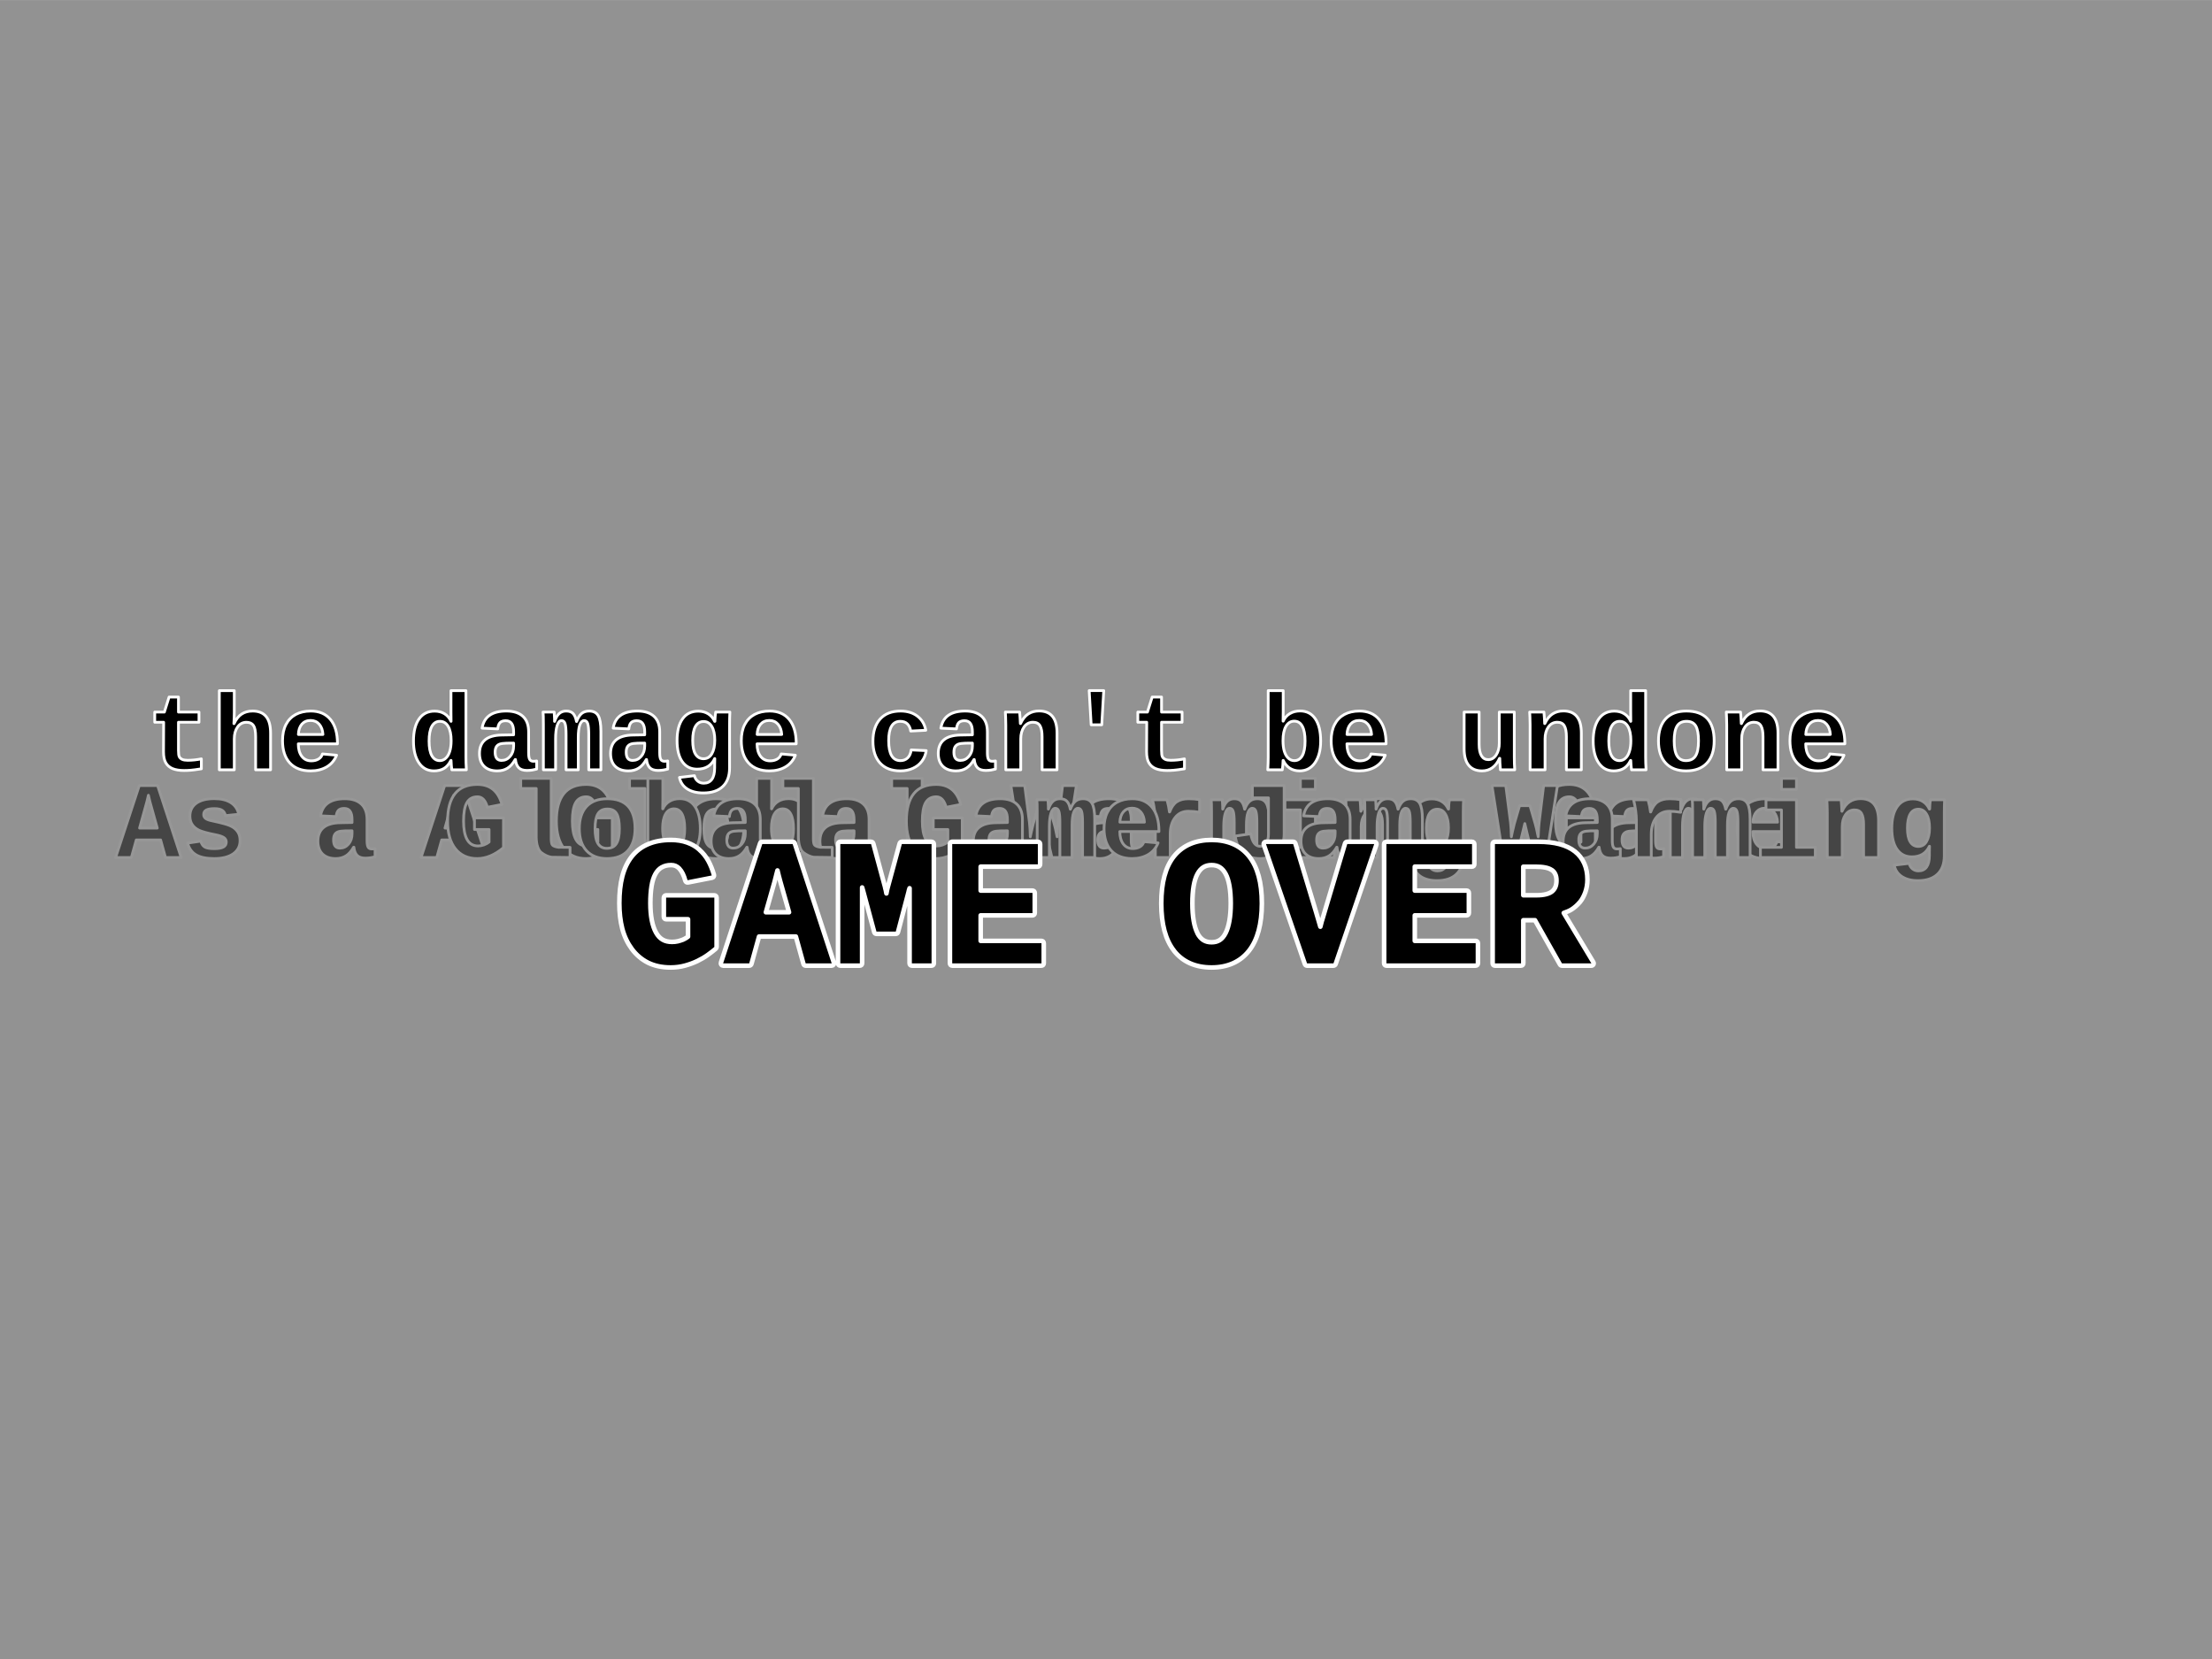
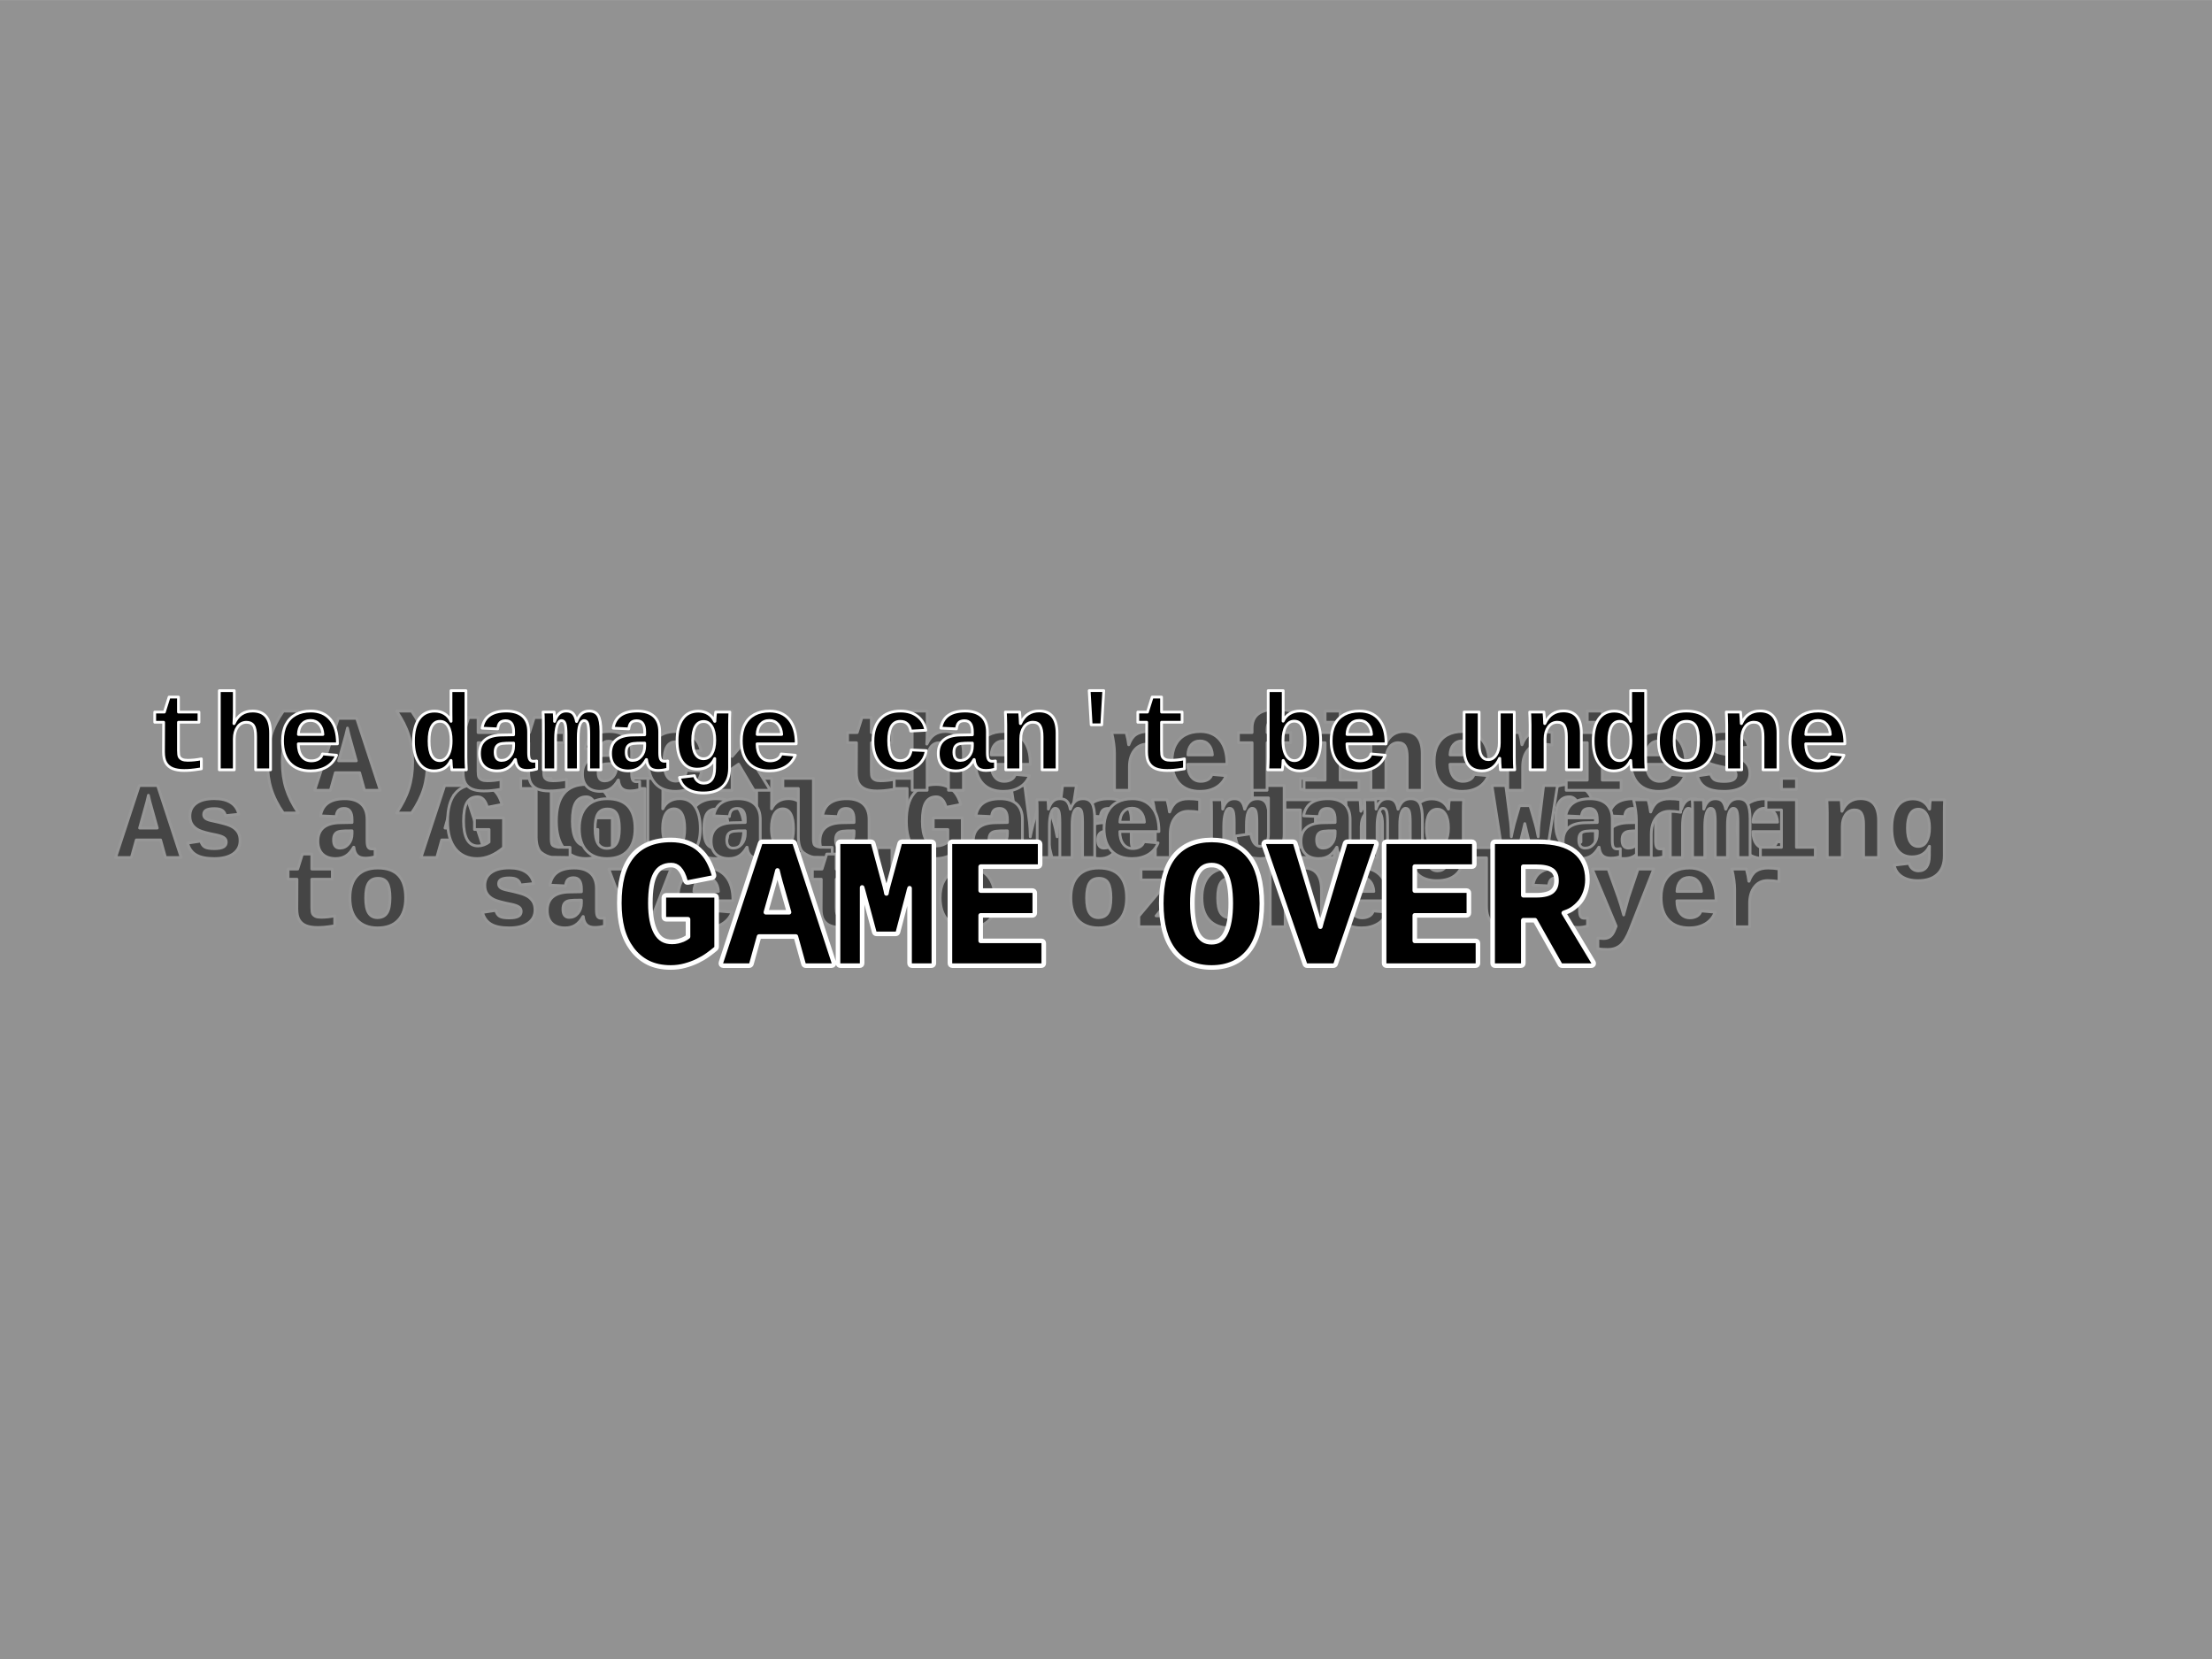
<svg xmlns="http://www.w3.org/2000/svg" width="800" height="600" id="svg2" version="1.1">
  <defs id="defs4" />
  <g id="layer1" transform="translate(0,-452.3622)" style="display:inline">
    <text xml:space="preserve" style="font-size:39.498px;font-style:normal;font-variant:normal;font-weight:normal;font-stretch:normal;text-align:start;line-height:125%;letter-spacing:0px;word-spacing:0px;text-anchor:start;fill:#000000;fill-opacity:1;stroke:#ffffff;stroke-linecap:round;stroke-linejoin:round;font-family:Liberation Sans;-inkscape-font-specification:Liberation Sans" x="152.278" y="762.487" id="text2985">
      <tspan id="tspan2987" x="152.278" y="762.487" style="font-style:normal;font-variant:normal;font-weight:bold;font-stretch:normal;stroke:#ffffff;stroke-linecap:round;stroke-linejoin:round;font-family:Liberation Mono;-inkscape-font-specification:Liberation Mono Bold">A Global Warming Game</tspan>
    </text>
  </g>
  <g id="layer2" style="display:inline">
    <text xml:space="preserve" style="font-size:39.498px;font-style:normal;font-variant:normal;font-weight:normal;font-stretch:normal;text-align:start;line-height:125%;letter-spacing:0px;word-spacing:0px;text-anchor:start;fill:#000000;fill-opacity:1;stroke:#ffffff;stroke-linecap:round;stroke-linejoin:round;font-family:Liberation Sans;-inkscape-font-specification:Liberation Sans" x="401.099" y="310.125" id="text2985-8">
      <tspan id="tspan2987-8" x="401.099" y="310.125" style="font-style:normal;font-variant:normal;font-weight:bold;font-stretch:normal;text-align:center;text-anchor:middle;stroke:#ffffff;stroke-linecap:round;stroke-linejoin:round;font-family:Liberation Mono;-inkscape-font-specification:Liberation Mono Bold">As a Global Game Jam Warming</tspan>
    </text>
  </g>
-   <g id="layer3">
+   <g id="layer4">
+     <text xml:space="preserve" style="font-size:39.498px;font-style:normal;font-variant:normal;font-weight:normal;font-stretch:normal;text-align:start;line-height:125%;letter-spacing:0px;word-spacing:0px;text-anchor:start;fill:#000000;fill-opacity:1;stroke:#ffffff;stroke-linecap:round;stroke-linejoin:round;display:inline;font-family:Liberation Sans;-inkscape-font-specification:Liberation Sans" x="401.099" y="285.815" id="text2985-8-4">
+       <tspan x="401.099" y="285.815" style="font-style:normal;font-variant:normal;font-weight:bold;font-stretch:normal;text-align:center;text-anchor:middle;stroke:#ffffff;stroke-linecap:round;stroke-linejoin:round;font-family:Liberation Mono;-inkscape-font-specification:Liberation Mono Bold" id="tspan3090">(A)ttack the refineries</tspan>
+       <tspan x="401.099" y="335.188" style="font-style:normal;font-variant:normal;font-weight:bold;font-stretch:normal;text-align:center;text-anchor:middle;stroke:#ffffff;stroke-linecap:round;stroke-linejoin:round;font-family:Liberation Mono;-inkscape-font-specification:Liberation Mono Bold" id="tspan3094">to save the ozone layer</tspan>
+     </text>
+   </g>
+   <g id="layer3" style="display:inline">
    <rect style="color:#000000;fill:#666666;fill-opacity:0.679;fill-rule:nonzero;stroke:none;stroke-width:5;marker:none;visibility:visible;display:inline;overflow:visible;enable-background:accumulate" id="rect3063" width="809.617" height="604.803" x="0" y="0.016" />
    <g id="g3943" transform="translate(-1.697188,87.55825)">
      <text id="text2985-8-1" y="190.851" x="401.099" style="font-size:39.498px;font-style:normal;font-variant:normal;font-weight:normal;font-stretch:normal;text-align:start;line-height:125%;letter-spacing:0px;word-spacing:0px;text-anchor:start;fill:#000000;fill-opacity:1;stroke:#ffffff;stroke-linecap:round;stroke-linejoin:round;display:inline;font-family:Liberation Sans;-inkscape-font-specification:Liberation Sans" xml:space="preserve">
        <tspan style="font-style:normal;font-variant:normal;font-weight:bold;font-stretch:normal;text-align:center;text-anchor:middle;stroke:#ffffff;stroke-linecap:round;stroke-linejoin:round;font-family:Liberation Mono;-inkscape-font-specification:Liberation Mono Bold" y="190.851" x="401.099" id="tspan2987-8-2">the damage can't be undone</tspan>
      </text>
      <path id="path3897" d="m 244.344,216.219 c -3.176,4e-5 -5.918,0.519 -8.281,1.531 -2.357,1.01 -4.352,2.518 -5.906,4.5 -1.529,1.956 -2.679,4.346 -3.406,7.188 -0.726,2.817 -1.063,6.047 -1.062,9.656 -1e-5,3.316 0.339,6.39 1.062,9.219 0.748,2.818 1.931,5.271 3.469,7.344 1.543,2.079 3.484,3.751 5.812,4.938 2.369,1.173 5.113,1.75 8.219,1.75 1.841,0 3.59,-0.241 5.219,-0.688 1.599,-0.438 3.097,-0.992 4.469,-1.656 1.372,-0.675 2.604,-1.385 3.719,-2.188 1.106,-0.781 2.078,-1.553 2.906,-2.25 a 0.829,0.829 0 0 0 0.312,-0.625 l 0,-17.844 A 0.829,0.829 0 0 0 260.031,236.25 l -17.406,0 a 0.829,0.829 0 0 0 -0.844,0.844 l 0,6.969 a 0.829,0.829 0 0 0 0.844,0.844 l 7.906,0 0,6.281 c -0.17,0.124 -0.301,0.236 -0.562,0.406 -0.366,0.231 -0.82,0.484 -1.344,0.719 -0.01,0.004 -0.022,-0.004 -0.031,0 -0.481,0.201 -1.098,0.381 -1.781,0.562 -0.011,0.003 -0.02,-0.003 -0.031,0 -0.623,0.149 -1.287,0.219 -2.031,0.219 -2.68,0 -4.503,-1.041 -5.812,-3.406 -1.324,-2.392 -2.031,-5.926 -2.031,-10.594 -1e-5,-2.347 0.148,-4.428 0.438,-6.188 0.287,-1.765 0.741,-3.173 1.344,-4.281 0.6,-1.122 1.358,-1.933 2.281,-2.469 a 0.829,0.829 0 0 0 0.031,0 c 0.923,-0.554 2.022,-0.844 3.438,-0.844 1.154,3e-5 2.101,0.376 2.969,1.281 a 0.829,0.829 0 0 0 0,0.031 c 0.854,0.872 1.604,2.33 2.156,4.375 a 0.829,0.829 0 0 0 0.969,0.594 l 8.75,-1.719 a 0.829,0.829 0 0 0 0.625,-1.031 c -0.528,-1.847 -1.221,-3.566 -2.062,-5.094 -0.847,-1.539 -1.924,-2.86 -3.188,-3.969 l 0,-0.031 c -1.258,-1.139 -2.741,-1.991 -4.438,-2.594 -1.705,-0.614 -3.666,-0.937 -5.875,-0.938 z m 195.531,0 c -5.766,4e-5 -10.368,1.963 -13.531,5.844 -3.153,3.897 -4.656,9.63 -4.656,17.094 0,7.464 1.51,13.21 4.656,17.188 a 0.829,0.829 0 0 0 0,0.031 c 3.16,3.967 7.762,5.969 13.531,5.969 5.77,0 10.361,-2.031 13.5,-6 3.145,-3.976 4.687,-9.722 4.688,-17.188 -4e-5,-7.466 -1.536,-13.199 -4.688,-17.094 -3.142,-3.883 -7.734,-5.844 -13.5,-5.844 z M 277.281,216.875 a 0.829,0.829 0 0 0 -0.688,0.594 l -14.156,43.125 a 0.829,0.829 0 0 0 0.781,1.094 l 9.438,0 a 0.829,0.829 0 0 0 0.812,-0.625 l 2.75,-9.906 13.312,0 2.75,9.906 a 0.829,0.829 0 0 0 0.812,0.625 l 9.406,0 a 0.829,0.829 0 0 0 0.781,-1.094 l -14.125,-43.125 A 0.829,0.829 0 0 0 288.375,216.875 l -11,0 a 0.829,0.829 0 0 0 -0.094,0 z m 28.188,0 a 0.829,0.829 0 0 0 -0.688,0.844 l 0,43.125 a 0.829,0.829 0 0 0 0.844,0.844 l 7.031,0 A 0.829,0.829 0 0 0 313.5,260.844 l 0,-27.438 c 0.136,0.523 0.271,0.914 0.344,1.188 l 4.031,14.969 a 0.829,0.829 0 0 0 0.812,0.625 l 6.969,0 a 0.829,0.829 0 0 0 0.812,-0.625 l 3.938,-14.969 -0.031,0 c 0.08,-0.253 0.19,-0.592 0.281,-0.906 l 0,27.156 a 0.829,0.829 0 0 0 0.844,0.844 l 7.094,0 a 0.829,0.829 0 0 0 0.844,-0.844 l 0,-43.125 a 0.829,0.829 0 0 0 -0.844,-0.844 l -10.719,0 a 0.829,0.829 0 0 0 -0.812,0.625 l -4.344,16 c -0.155,0.576 -0.291,1.252 -0.438,2.062 -0.131,-0.826 -0.296,-1.529 -0.469,-2.094 l 0.031,0 L 317.531,217.5 a 0.829,0.829 0 0 0 -0.812,-0.625 l -11.094,0 a 0.829,0.829 0 0 0 -0.156,0 z m 40.469,0 a 0.829,0.829 0 0 0 -0.688,0.844 l 0,43.125 a 0.829,0.829 0 0 0 0.844,0.844 l 32.25,0 a 0.829,0.829 0 0 0 0.844,-0.844 l 0,-7.281 a 0.829,0.829 0 0 0 -0.844,-0.844 l -21.969,0 0,-9.219 18.719,0 a 0.829,0.829 0 0 0 0.844,-0.844 l 0,-7.281 a 0.829,0.829 0 0 0 -0.844,-0.844 l -18.719,0 0,-8.656 20.656,0 a 0.829,0.829 0 0 0 0.844,-0.844 l 0,-7.312 a 0.829,0.829 0 0 0 -0.844,-0.844 l -30.938,0 a 0.829,0.829 0 0 0 -0.156,0 z m 113.469,0 a 0.829,0.829 0 0 0 -0.625,1.125 l 14.844,43.125 a 0.829,0.829 0 0 0 0.781,0.562 l 9.562,0 A 0.829,0.829 0 0 0 484.75,261.125 L 499.469,218 a 0.829,0.829 0 0 0 -0.781,-1.125 l -9.75,0 a 0.829,0.829 0 0 0 -0.781,0.594 L 480.75,242.25 c -0.297,0.997 -0.606,2.032 -0.906,3.062 a 0.829,0.829 0 0 0 -0.031,0 c -0.235,0.849 -0.411,1.578 -0.594,2.281 -0.212,-0.742 -0.45,-1.516 -0.688,-2.375 -0.277,-1.001 -0.571,-1.992 -0.875,-2.969 l -7.469,-24.781 A 0.829,0.829 0 0 0 469.406,216.875 l -9.844,0 a 0.829,0.829 0 0 0 -0.156,0 z m 43.562,0 a 0.829,0.829 0 0 0 -0.688,0.844 l 0,43.125 a 0.829,0.829 0 0 0 0.844,0.844 l 32.25,0 a 0.829,0.829 0 0 0 0.844,-0.844 l 0,-7.281 a 0.829,0.829 0 0 0 -0.844,-0.844 l -22,0 0,-9.219 18.719,0 a 0.829,0.829 0 0 0 0.844,-0.844 l 0,-7.281 a 0.829,0.829 0 0 0 -0.844,-0.844 l -18.719,0 0,-8.656 20.688,0 a 0.829,0.829 0 0 0 0.844,-0.844 l 0,-7.312 A 0.829,0.829 0 0 0 534.062,216.875 l -30.938,0 a 0.829,0.829 0 0 0 -0.156,0 z m 39.25,0 a 0.829,0.829 0 0 0 -0.688,0.844 l 0,43.125 a 0.829,0.829 0 0 0 0.844,0.844 l 9.406,0 a 0.829,0.829 0 0 0 0.844,-0.844 l 0,-15.594 4.219,0 9.031,16 a 0.829,0.829 0 0 0 0.719,0.438 l 10.625,0 a 0.829,0.829 0 0 0 0.719,-1.281 L 567.25,242.625 c 0.98,-0.361 1.951,-0.709 2.812,-1.25 1.156,-0.748 2.157,-1.631 3,-2.656 a 0.829,0.829 0 0 0 0.031,0 c 0.851,-1.058 1.494,-2.268 1.969,-3.625 0.48,-1.373 0.75,-2.901 0.75,-4.562 -4e-5,-4.321 -1.54,-7.805 -4.531,-10.156 -3.002,-2.36 -7.389,-3.5 -13.125,-3.5 l -15.781,0 a 0.829,0.829 0 0 0 -0.156,0 z M 439.875,225.312 c 2.318,3e-5 3.902,0.979 5.094,3.188 1.188,2.201 1.844,5.765 1.844,10.656 -3e-5,4.826 -0.673,8.435 -1.875,10.781 -1.197,2.315 -2.749,3.281 -5.062,3.281 -2.314,0 -3.908,-0.964 -5.125,-3.281 l 0.031,0 c -1.2,-2.341 -1.844,-5.952 -1.844,-10.781 -1e-5,-4.829 0.623,-8.371 1.812,-10.594 1.215,-2.254 2.811,-3.25 5.125,-3.25 z m 112.75,0.594 4.531,0 c 1.28,3e-5 2.427,0.084 3.375,0.281 0.954,0.175 1.72,0.48 2.312,0.875 a 0.829,0.829 0 0 0 0.031,0 c 0.584,0.372 0.983,0.854 1.281,1.469 0.305,0.593 0.469,1.379 0.469,2.375 -2e-5,1.819 -0.525,3.037 -1.594,3.938 -1.044,0.853 -2.914,1.375 -5.625,1.375 l -4.781,0 0,-10.312 z M 282.875,227.25 c 0.137,0.53 0.266,1.066 0.406,1.656 a 0.829,0.829 0 0 0 0,0.031 c 0.211,0.78 0.408,1.564 0.625,2.344 l 3.156,11.094 -8.375,0 3.156,-11.094 c 0.216,-0.777 0.405,-1.567 0.594,-2.344 0.002,-0.01 -0.002,-0.021 0,-0.031 0.158,-0.602 0.307,-1.134 0.438,-1.656 z" style="font-size:65.464px;font-style:normal;font-variant:normal;font-weight:bold;font-stretch:normal;text-align:center;line-height:125%;letter-spacing:0px;word-spacing:0px;text-anchor:middle;fill:#000000;fill-opacity:1;stroke:#ffffff;stroke-width:1.657;stroke-linecap:round;stroke-linejoin:round;stroke-miterlimit:4;stroke-dasharray:none;font-family:Liberation Mono;-inkscape-font-specification:Liberation Mono Bold" />
    </g>
  </g>
</svg>
